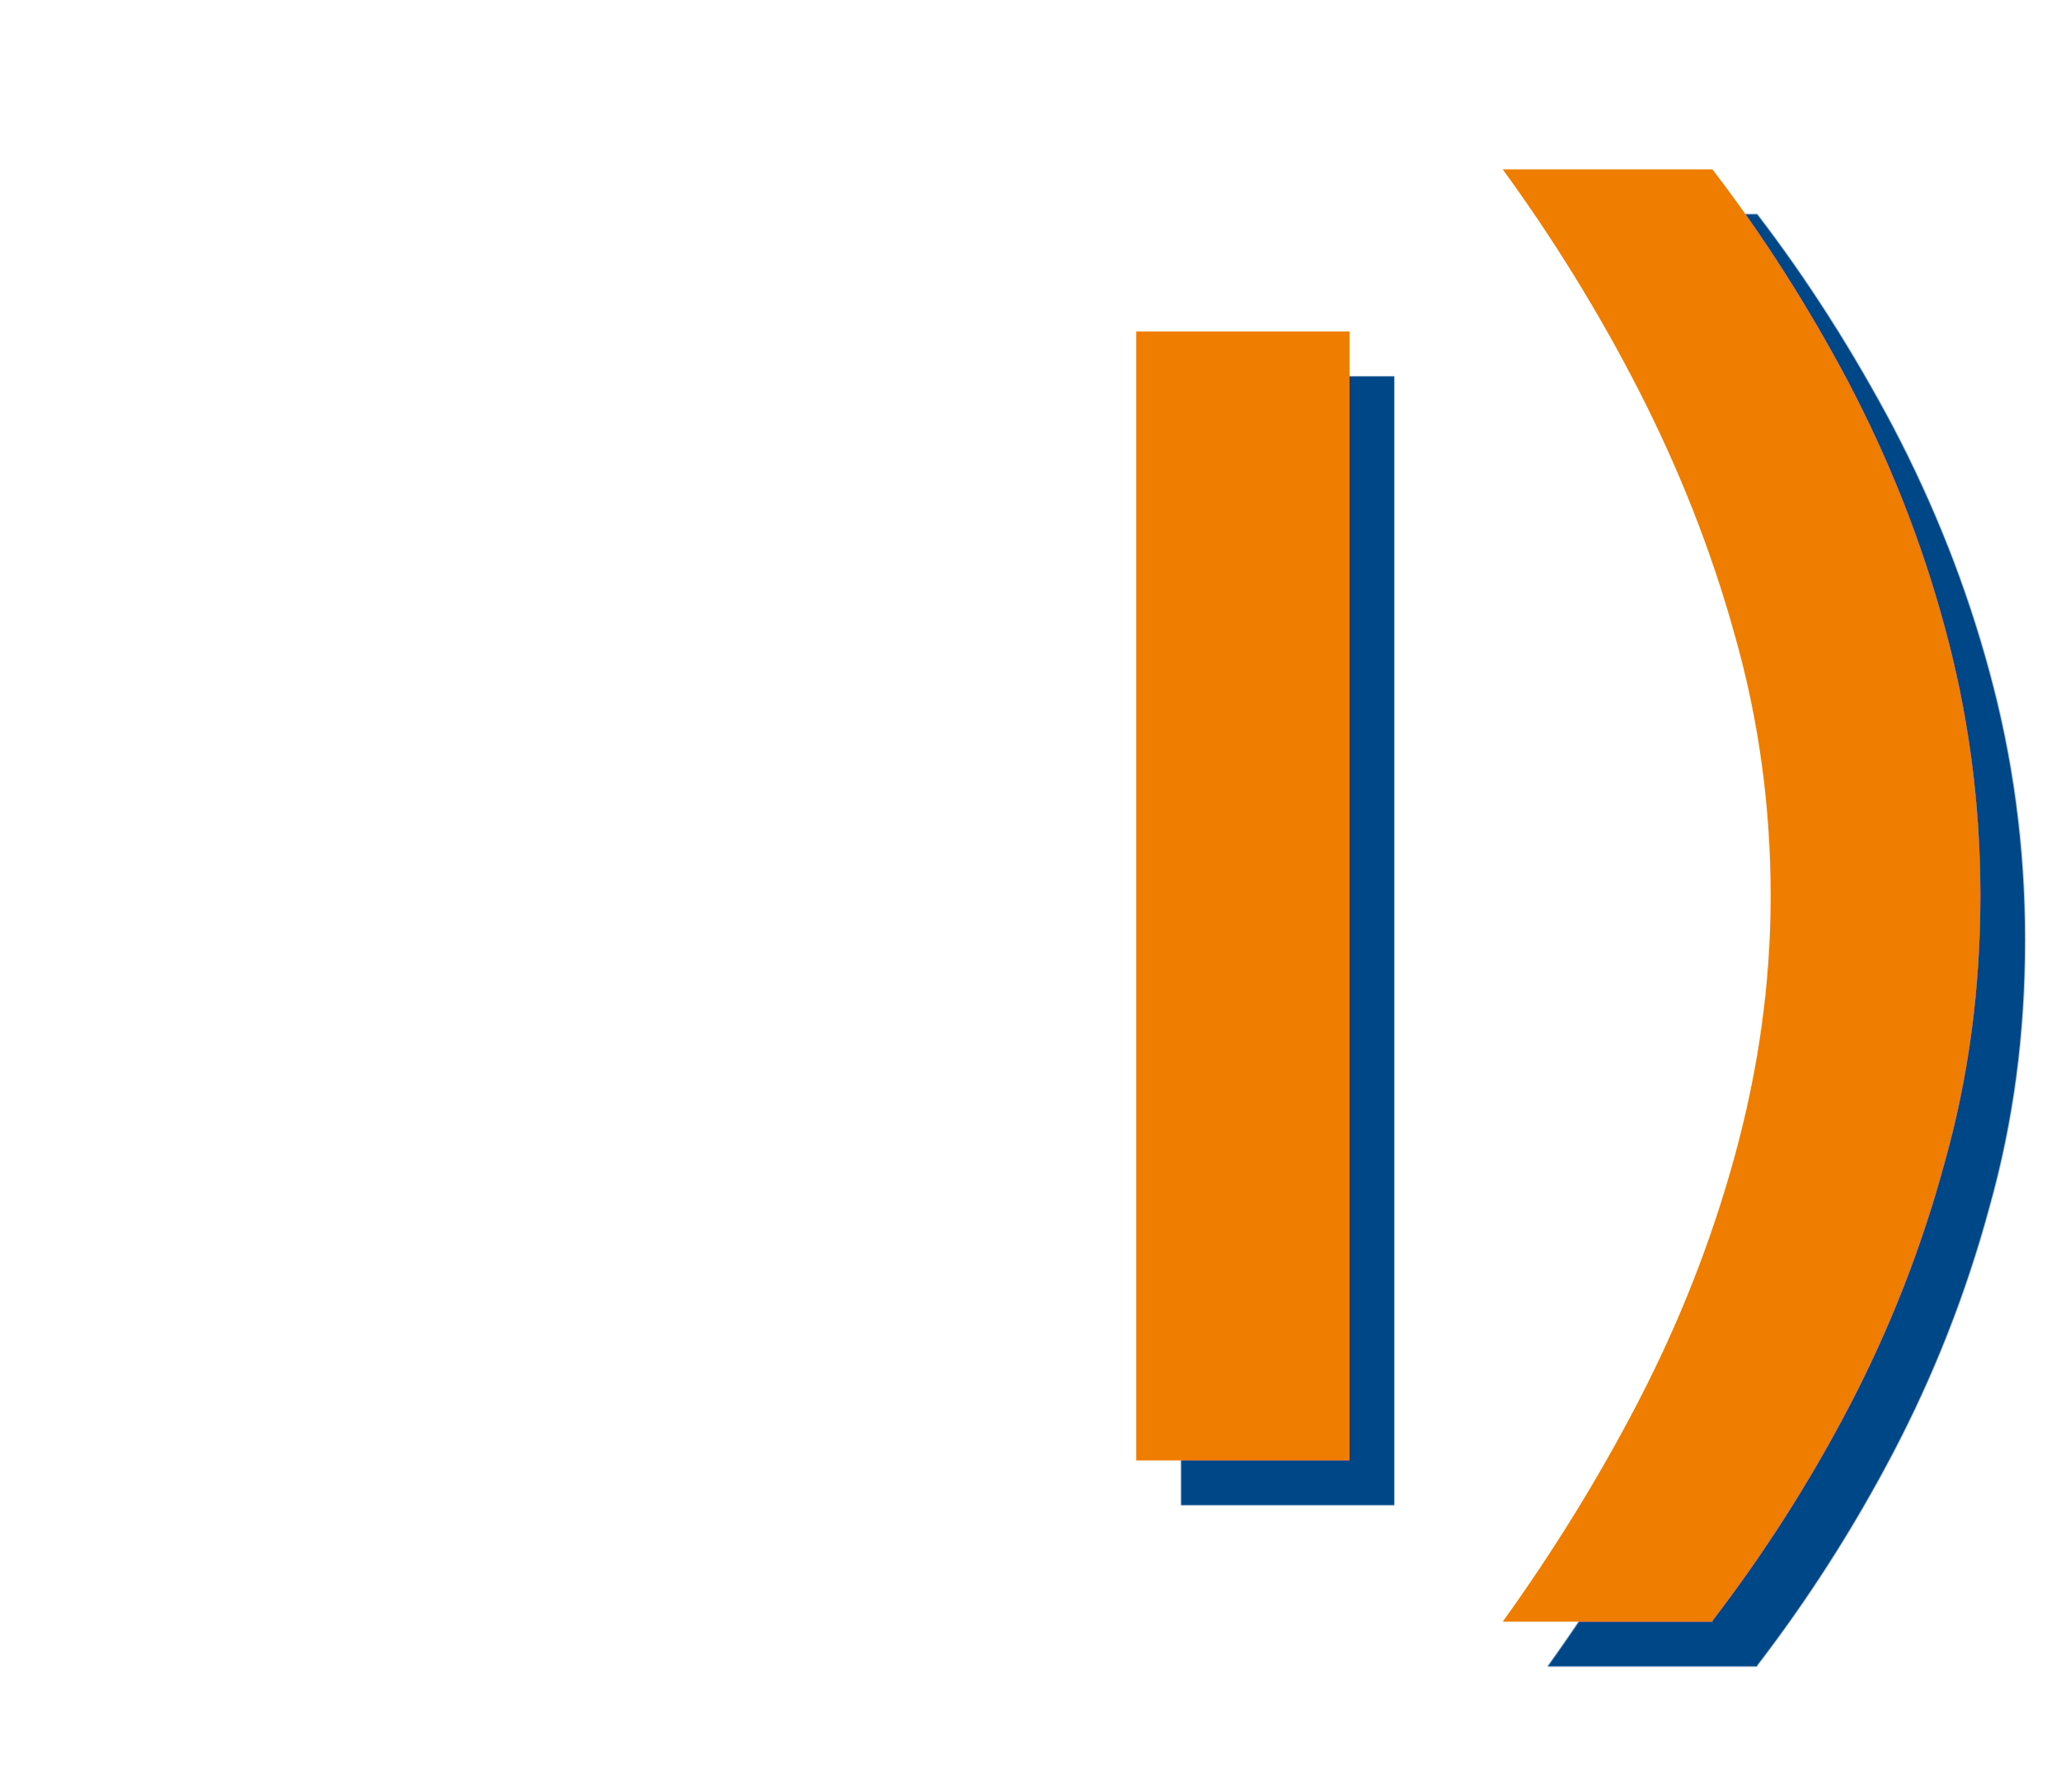
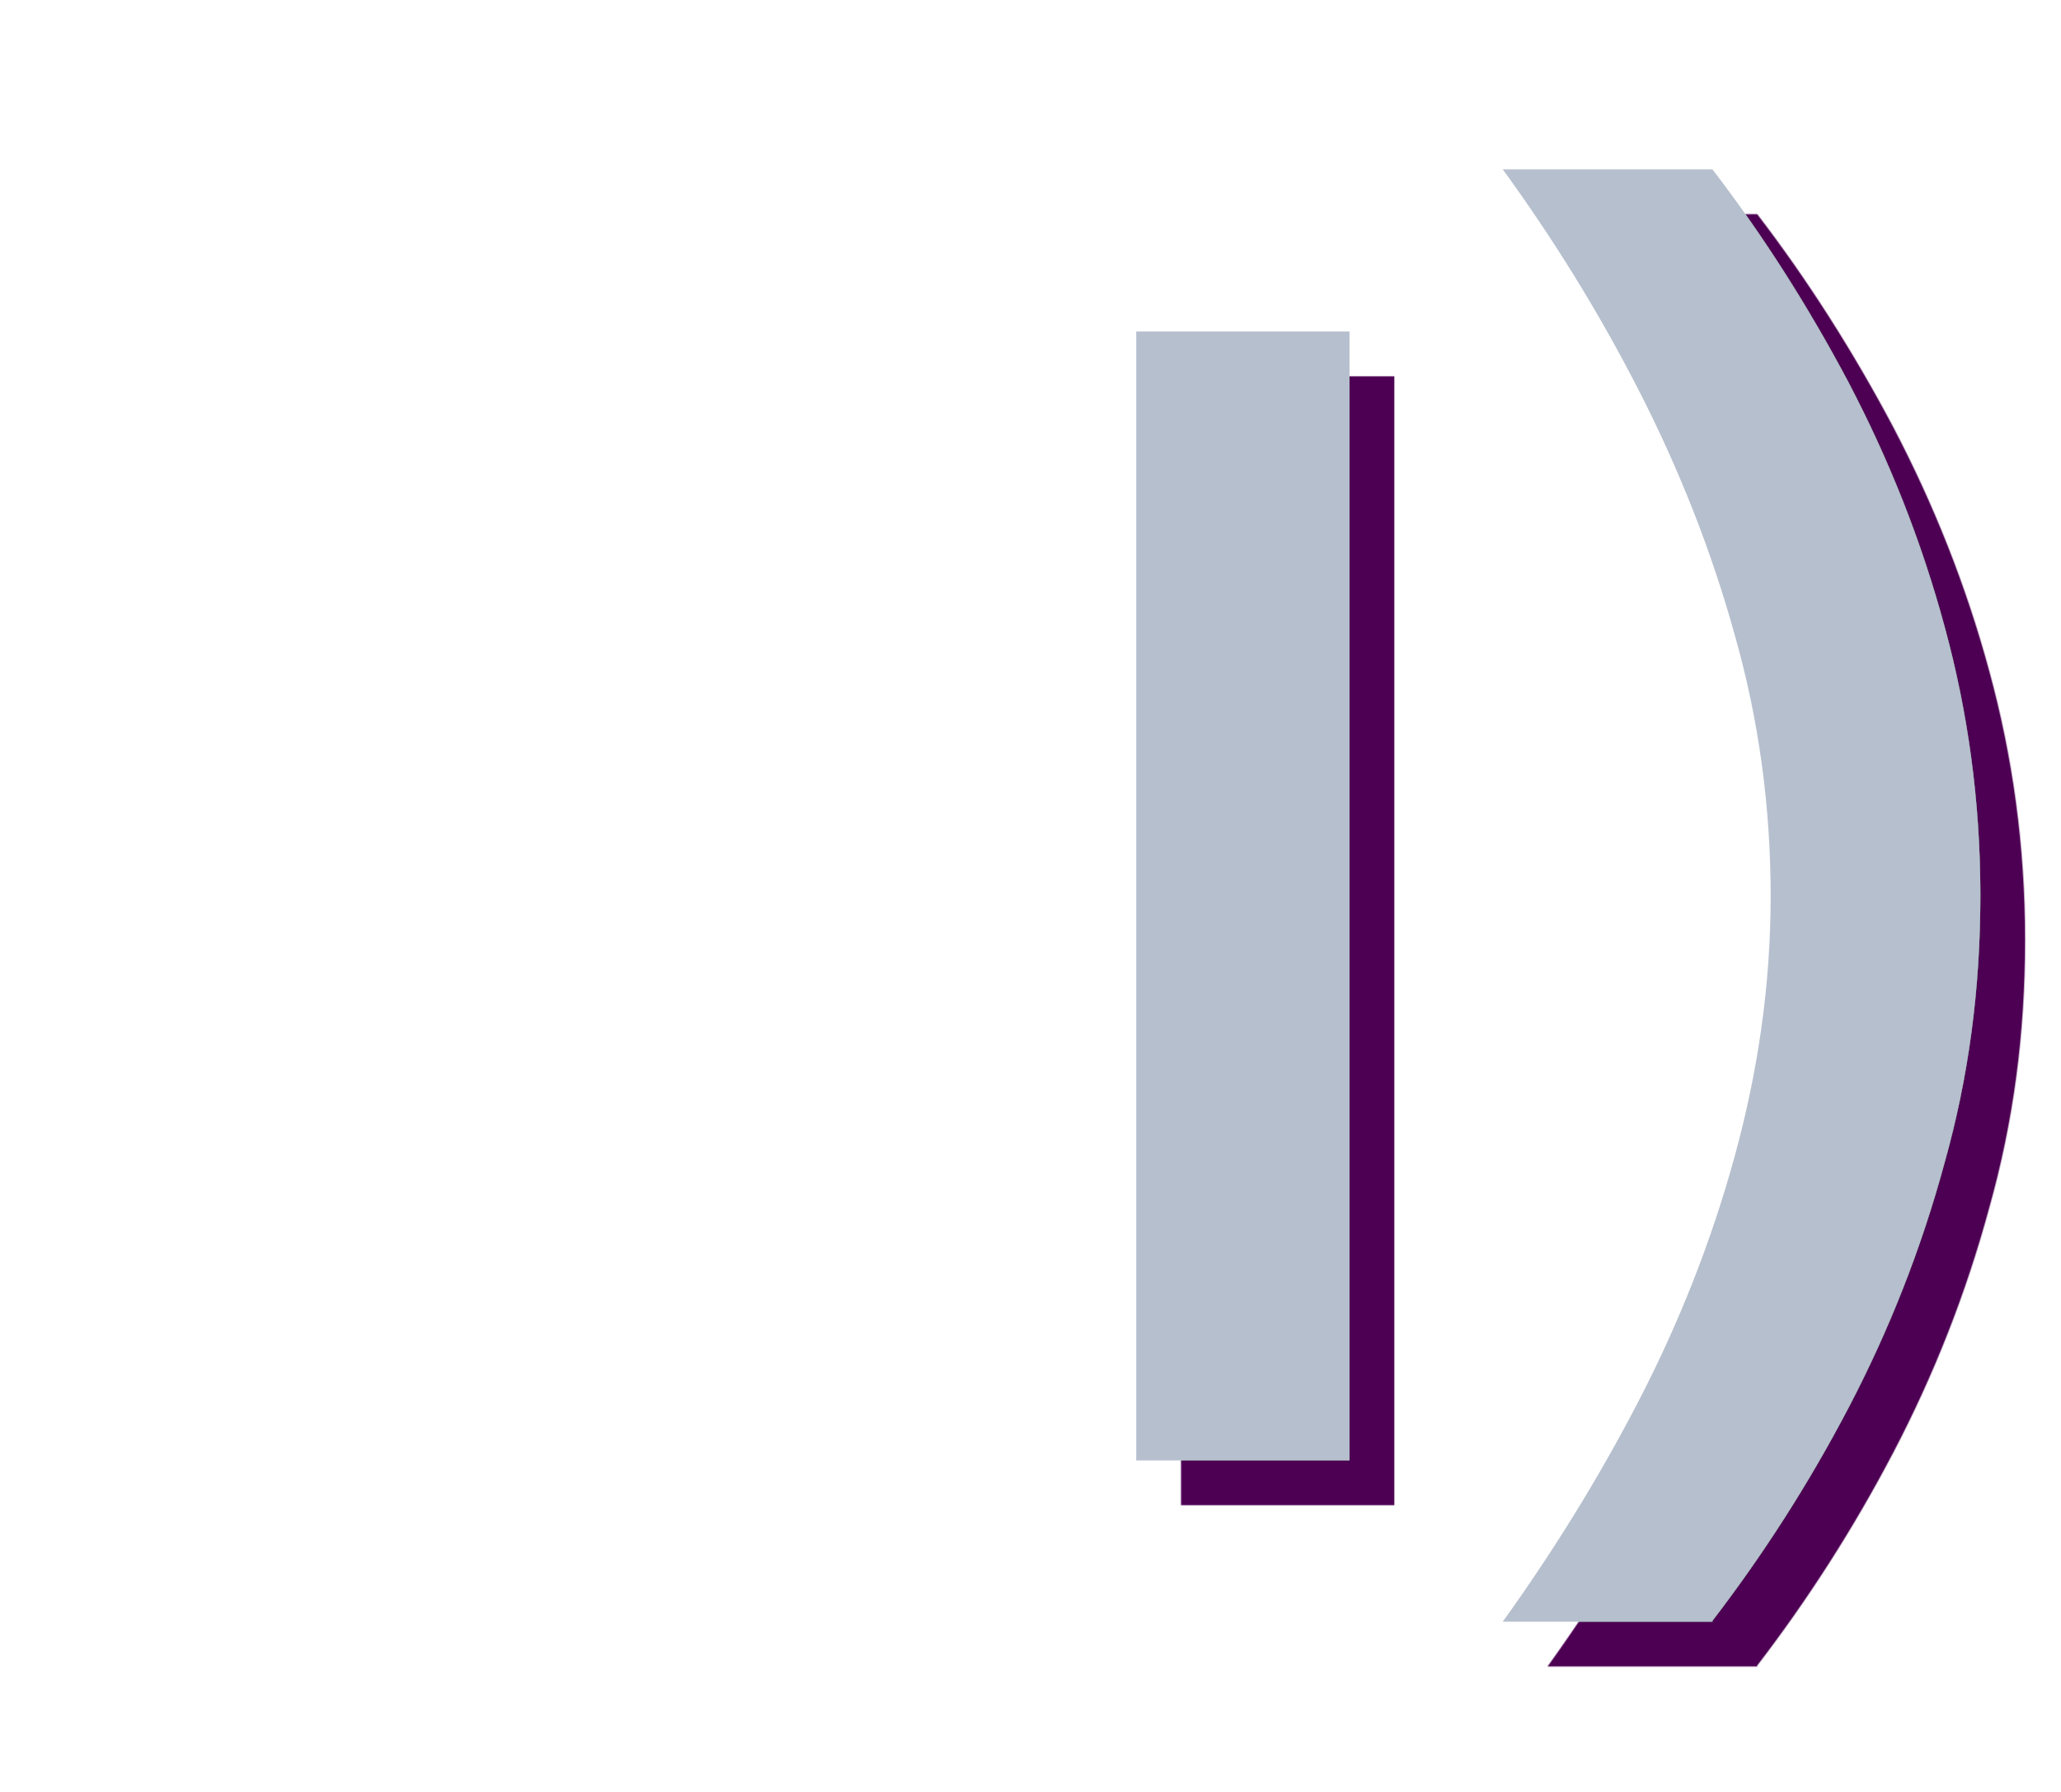
<svg xmlns="http://www.w3.org/2000/svg" id="Camada_1" data-name="Camada 1" viewBox="0 0 23 20">
  <defs>
    <style>
      .cls-1 {
-         fill: #ee7d00;
+         fill: #b6bfcd;
        stroke-width: 0px;
      }

      .cls-2 {
-         filter: url(#drop-shadow-31);
+         filter: url(#drop-shadow-30);
      }
    </style>
-     <filter id="drop-shadow-31" filterUnits="userSpaceOnUse">
+     <filter id="drop-shadow-30" filterUnits="userSpaceOnUse">
      <feOffset dx=".5" dy=".5" />
      <feGaussianBlur result="blur" stdDeviation="0" />
-       <feFlood flood-color="#004788" flood-opacity="1" />
+       <feFlood flood-color="#4d0053" flood-opacity="1" />
      <feComposite in2="blur" operator="in" />
      <feComposite in="SourceGraphic" />
    </filter>
  </defs>
  <g class="cls-2">
    <path class="cls-1" d="M12.68,16.3V3.7h2.38v12.6h-2.38Z" />
    <path class="cls-1" d="M19.11,18.1h-2.34c.56-.78,1.07-1.6,1.52-2.47s.81-1.78,1.07-2.73c.26-.95.4-1.91.4-2.9s-.13-1.96-.4-2.91c-.26-.94-.62-1.85-1.07-2.73-.45-.88-.96-1.7-1.52-2.47h2.34c.56.73,1.07,1.53,1.52,2.38.45.86.81,1.76,1.07,2.72.26.95.4,1.95.4,3s-.13,2.03-.4,2.99c-.26.96-.62,1.87-1.07,2.73s-.96,1.65-1.52,2.38Z" />
  </g>
</svg>
